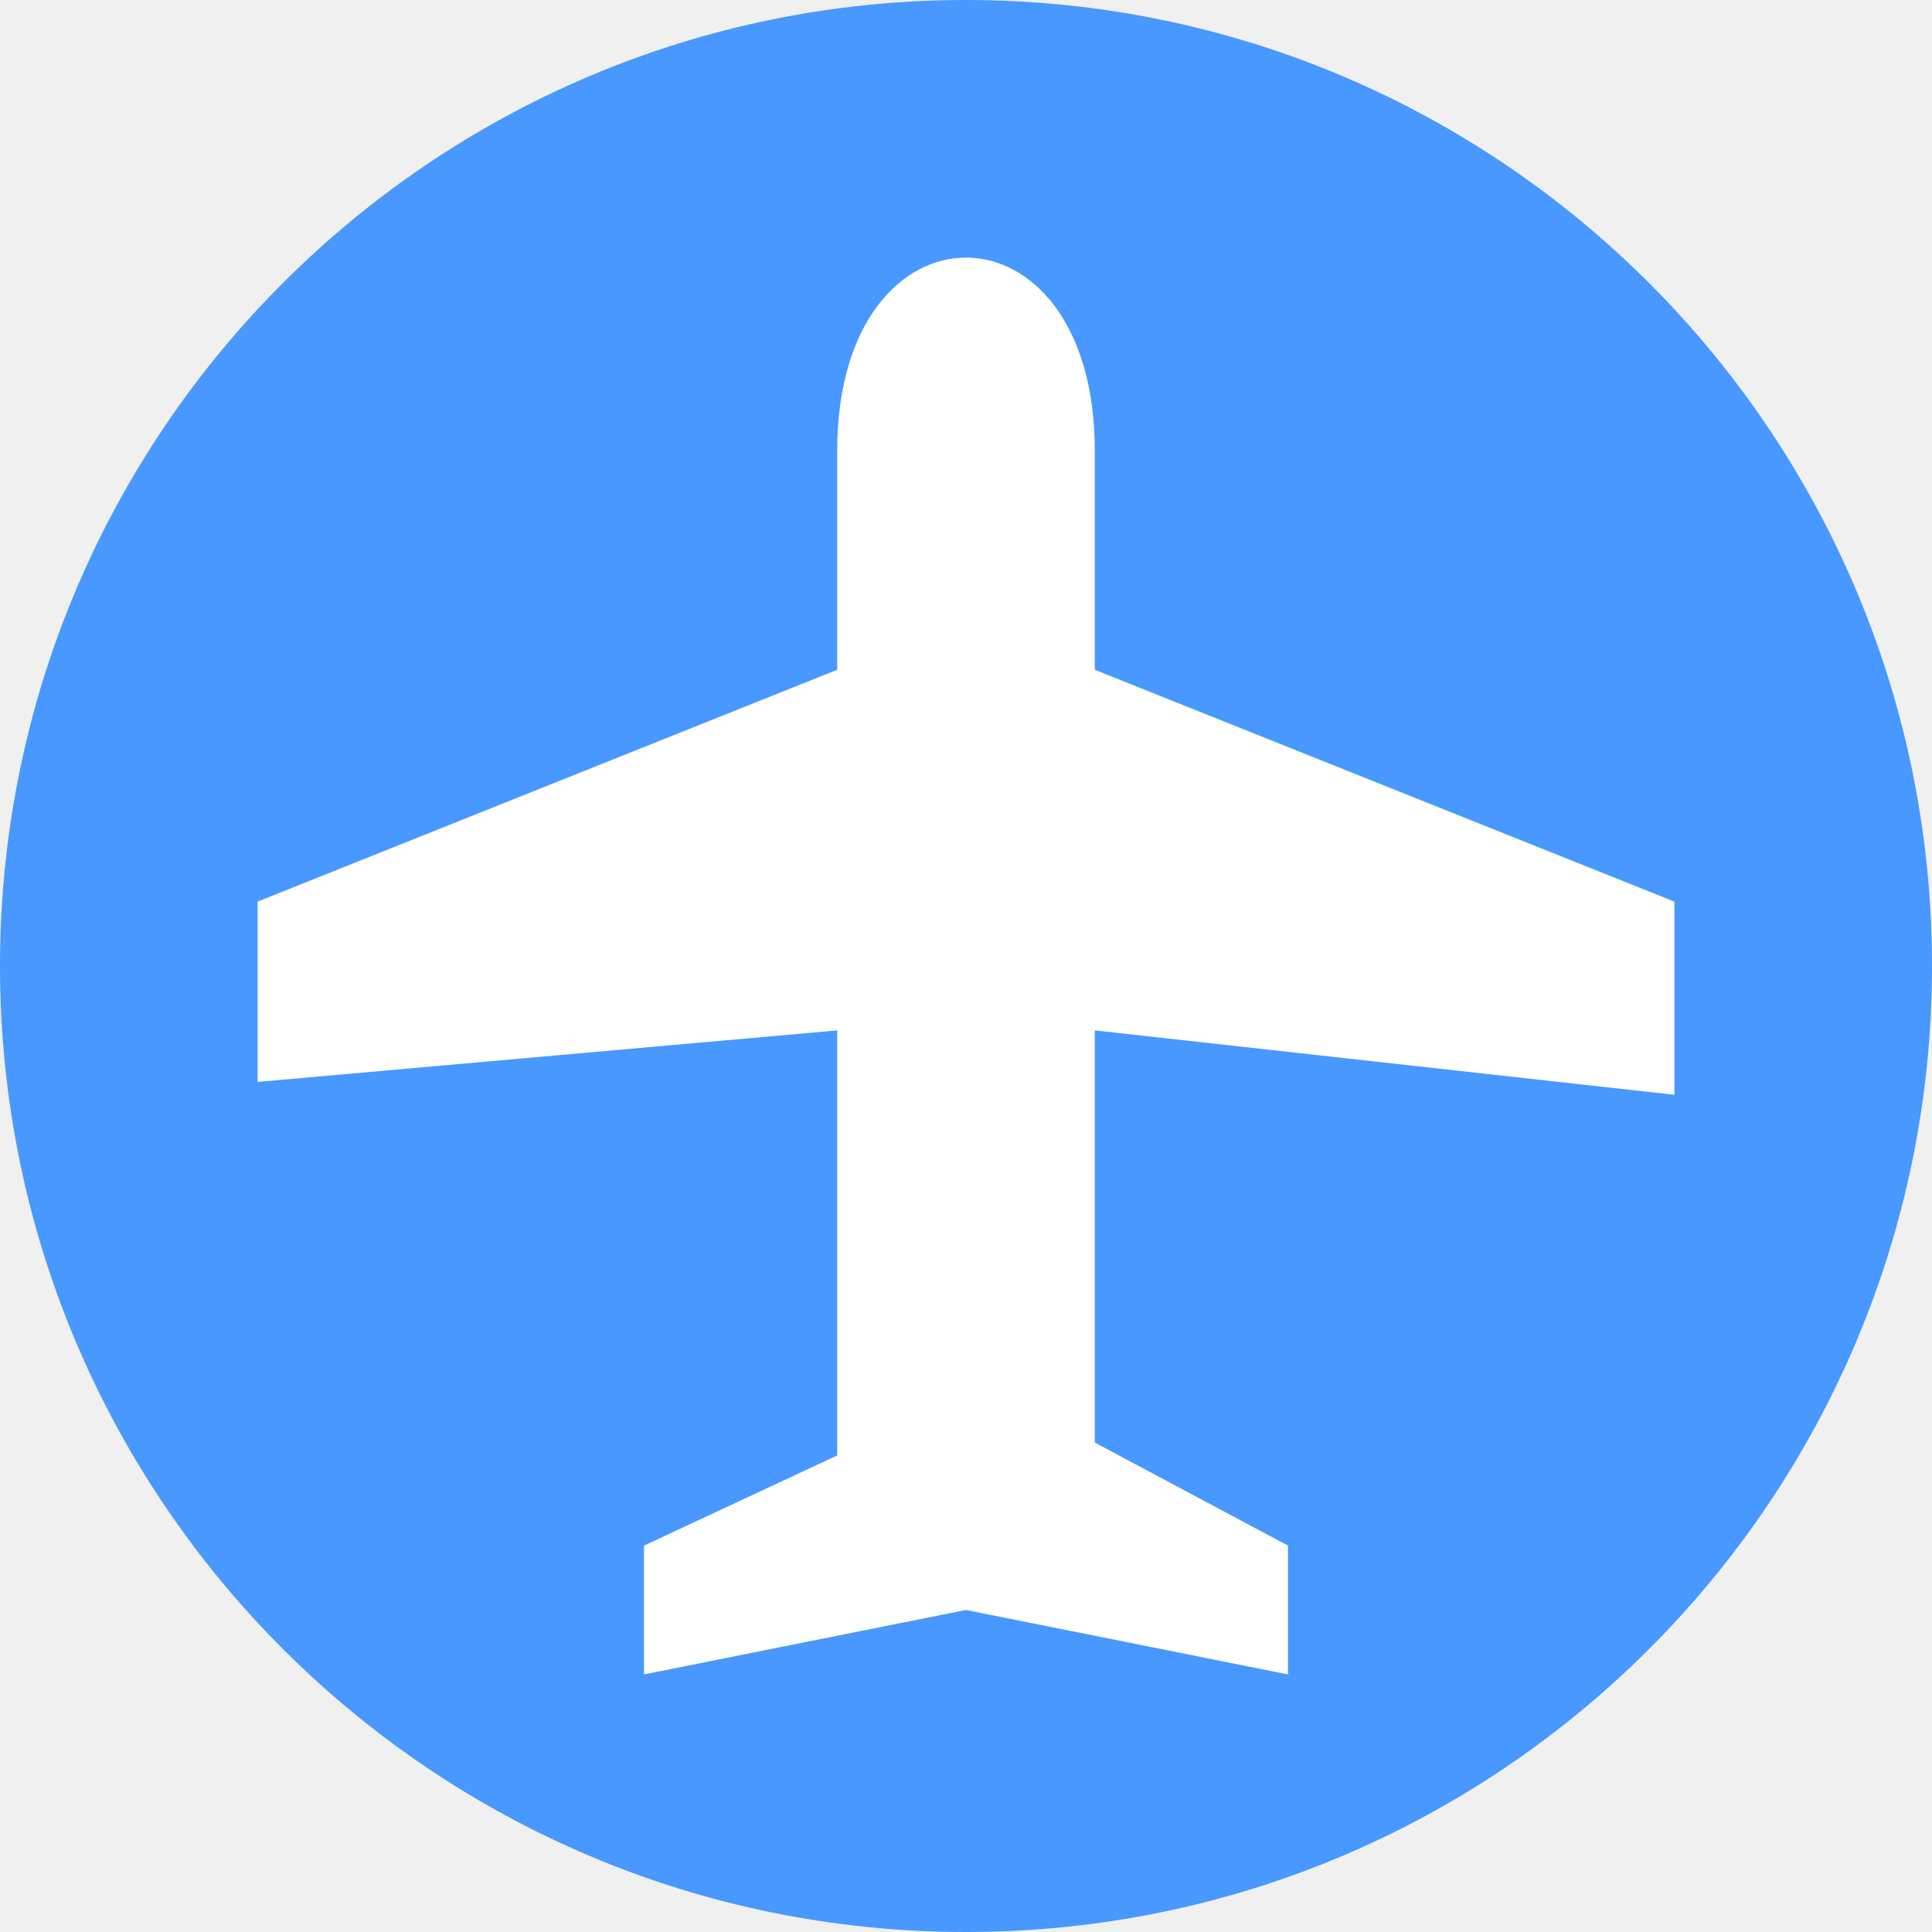
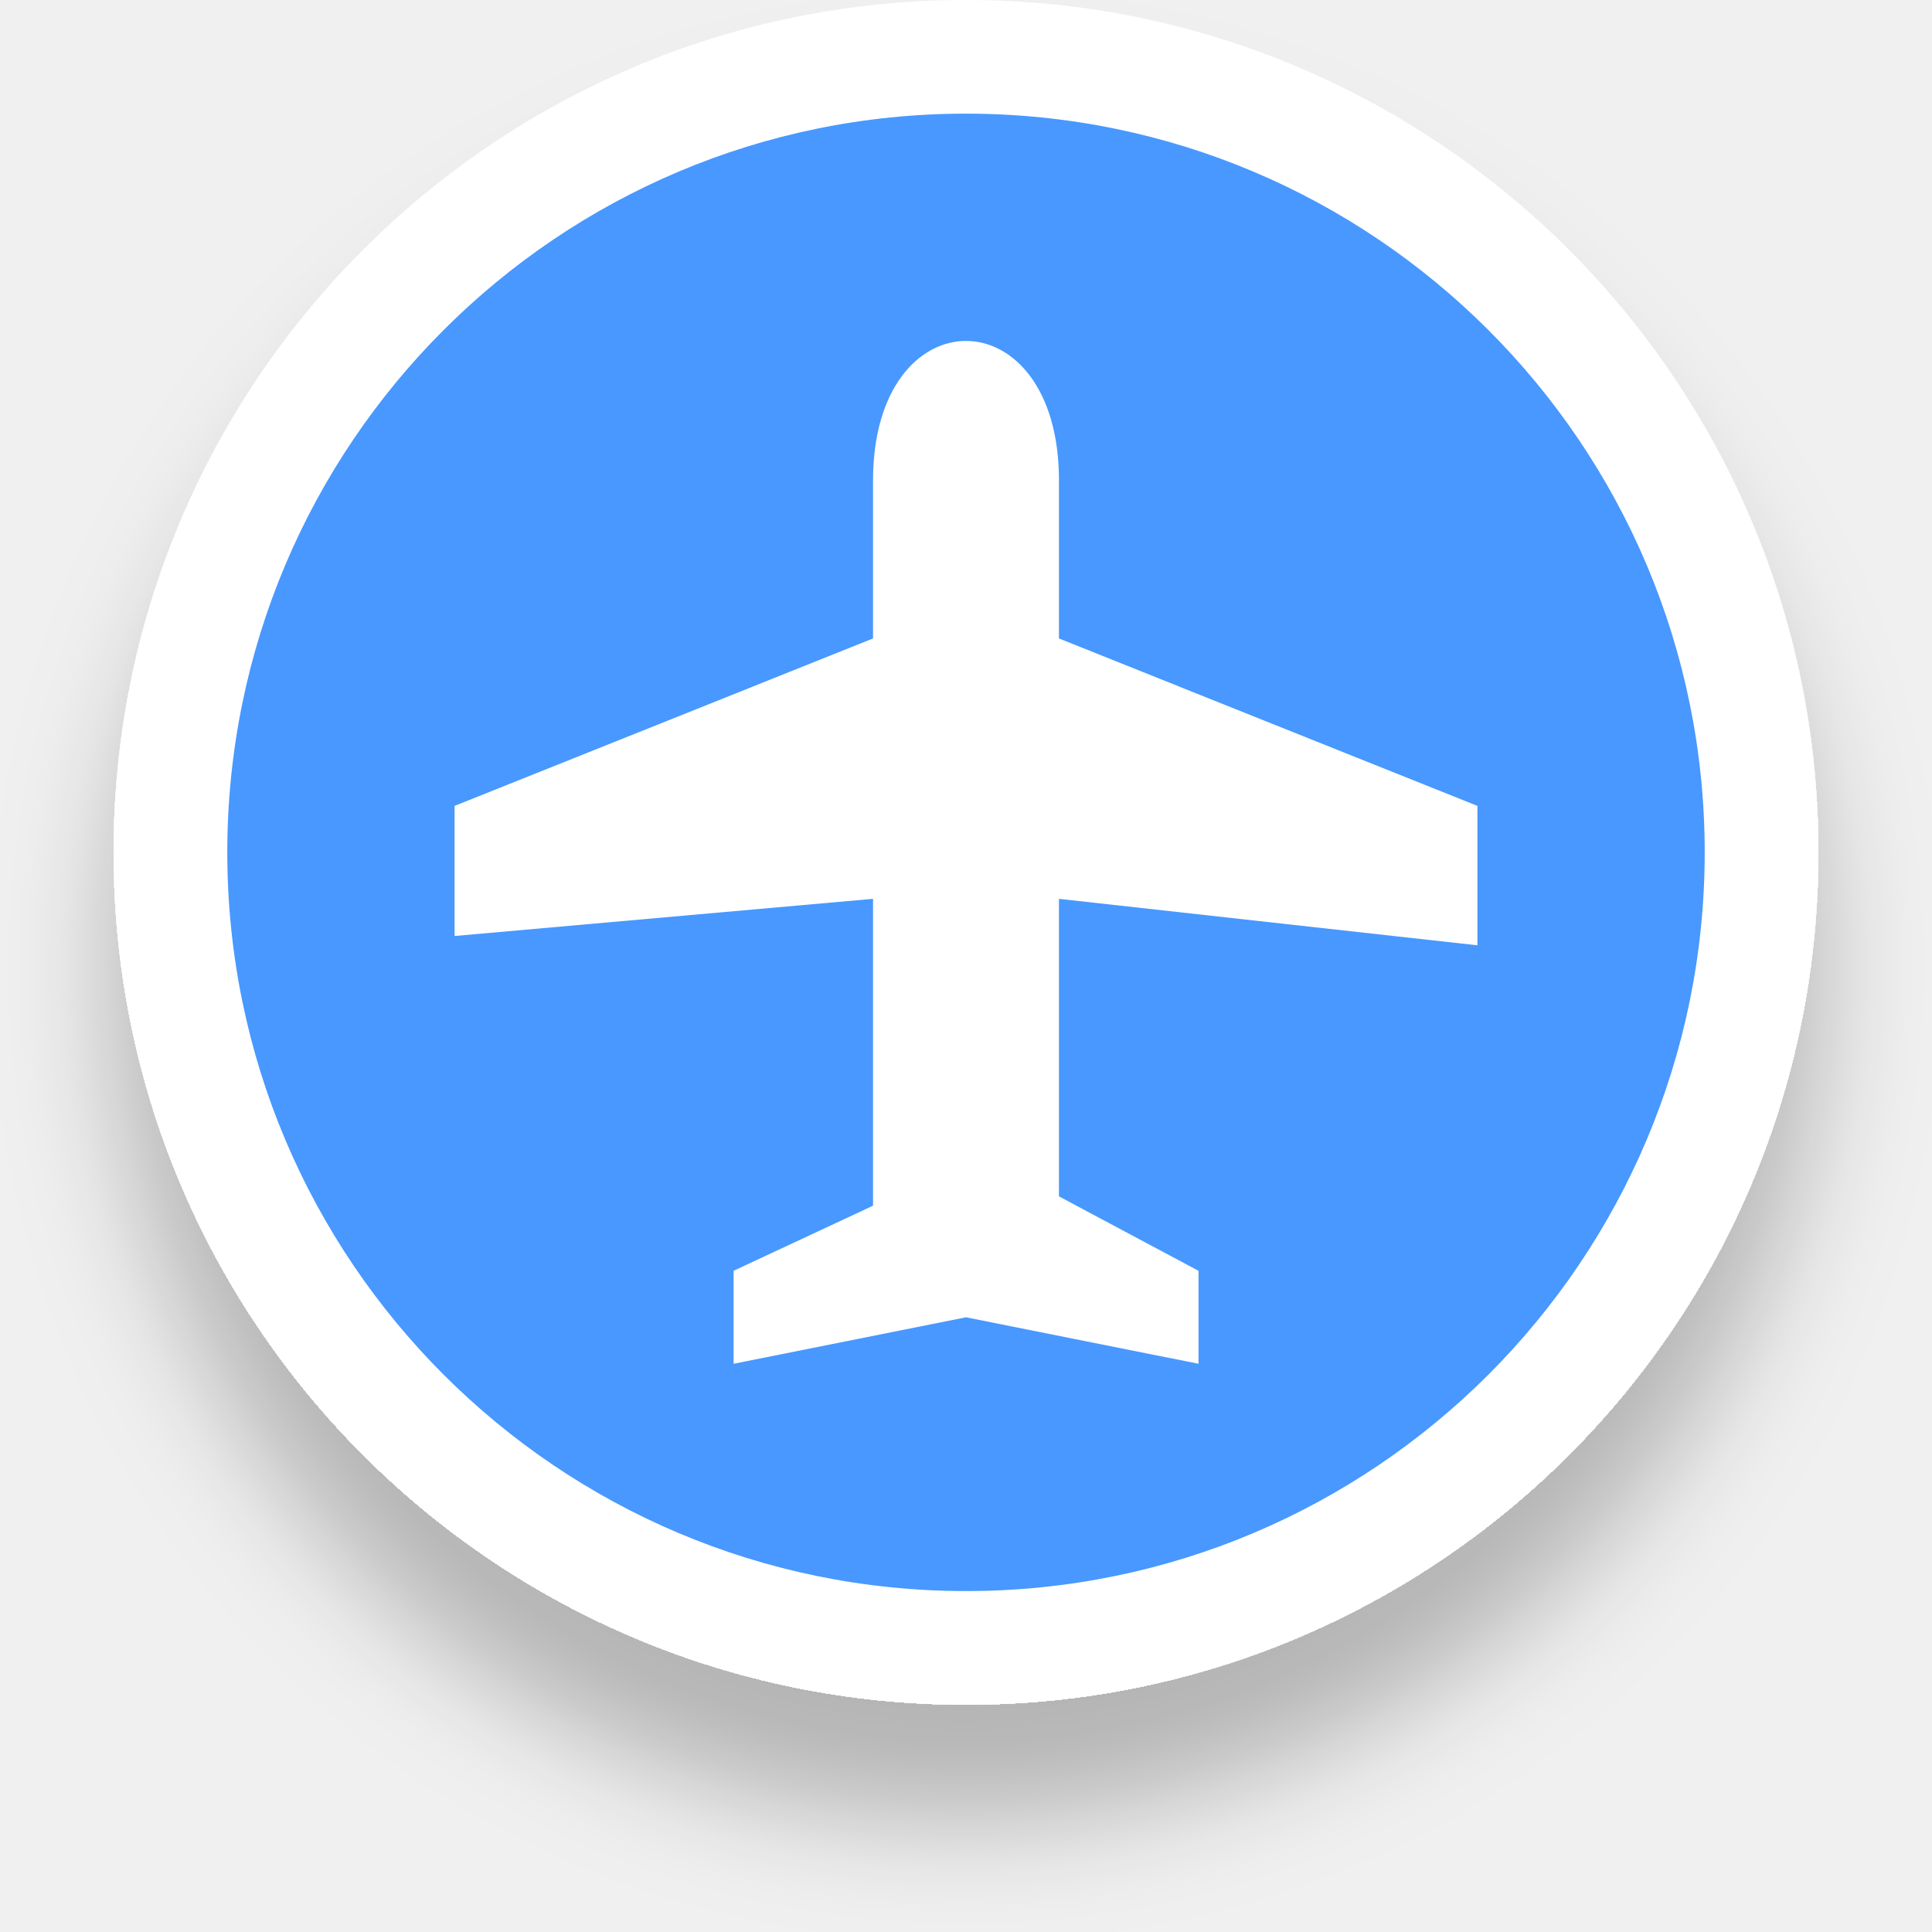
- <svg xmlns="http://www.w3.org/2000/svg" width="15" height="15" viewBox="0 0 15 15" fill="none">
-   <g clip-path="url(#clip0_28_1253)">
-     <path d="M15 7.5C15 3.358 11.642 0 7.5 0C3.358 0 0 3.358 0 7.5C0 11.642 3.358 15 7.5 15C11.642 15 15 11.642 15 7.5Z" fill="#4898FF" />
-     <path d="M8.5 8.4V8L13 8.5V7L8.5 5.2V3.5C8.5 2.5 8 2 7.5 2C7 2 6.5 2.5 6.5 3.5V5.2L2 7V8.4L6.5 8V8.4V9.5V11.3L5 12V13L7.5 12.5L10 13V12L8.5 11.2V9.5V8.4Z" fill="white" />
+ <svg xmlns="http://www.w3.org/2000/svg" width="17" height="17" viewBox="0 0 17 17" fill="none">
+   <g filter="url(#filter0_d_41_24)">
+     <path d="M16 7.5C16 3.358 12.642 0 8.5 0C4.358 0 1 3.358 1 7.5C1 11.642 4.358 15 8.5 15C12.642 15 16 11.642 16 7.5Z" fill="white" />
  </g>
+   <path d="M15 7.5C15 3.91 12.09 1 8.5 1C4.91 1 2 3.91 2 7.5C2 11.09 4.91 14 8.5 14C12.09 14 15 11.09 15 7.5Z" fill="#4898FF" />
+   <path d="M9.318 8.236V7.909L13 8.318V7.091L9.318 5.618V4.227C9.318 3.409 8.909 3 8.5 3C8.091 3 7.682 3.409 7.682 4.227V5.618L4 7.091V8.236L7.682 7.909V8.236V9.136V10.609L6.455 11.182V12L8.5 11.591L10.546 12V11.182L9.318 10.527V9.136V8.236Z" fill="white" />
  <defs>
-     <clipPath id="clip0_28_1253">
-       <rect width="15" height="15" fill="white" />
-     </clipPath>
+     <filter id="filter0_d_41_24" x="0" y="0" width="17" height="17" filterUnits="userSpaceOnUse" color-interpolation-filters="sRGB">
+       <feFlood flood-opacity="0" result="BackgroundImageFix" />
+       <feColorMatrix in="SourceAlpha" type="matrix" values="0 0 0 0 0 0 0 0 0 0 0 0 0 0 0 0 0 0 127 0" result="hardAlpha" />
+       <feOffset dy="1" />
+       <feGaussianBlur stdDeviation="0.5" />
+       <feComposite in2="hardAlpha" operator="out" />
+       <feColorMatrix type="matrix" values="0 0 0 0 0 0 0 0 0 0 0 0 0 0 0 0 0 0 0.25 0" />
+       <feBlend mode="normal" in2="BackgroundImageFix" result="effect1_dropShadow_41_24" />
+       <feBlend mode="normal" in="SourceGraphic" in2="effect1_dropShadow_41_24" result="shape" />
+     </filter>
  </defs>
</svg>
